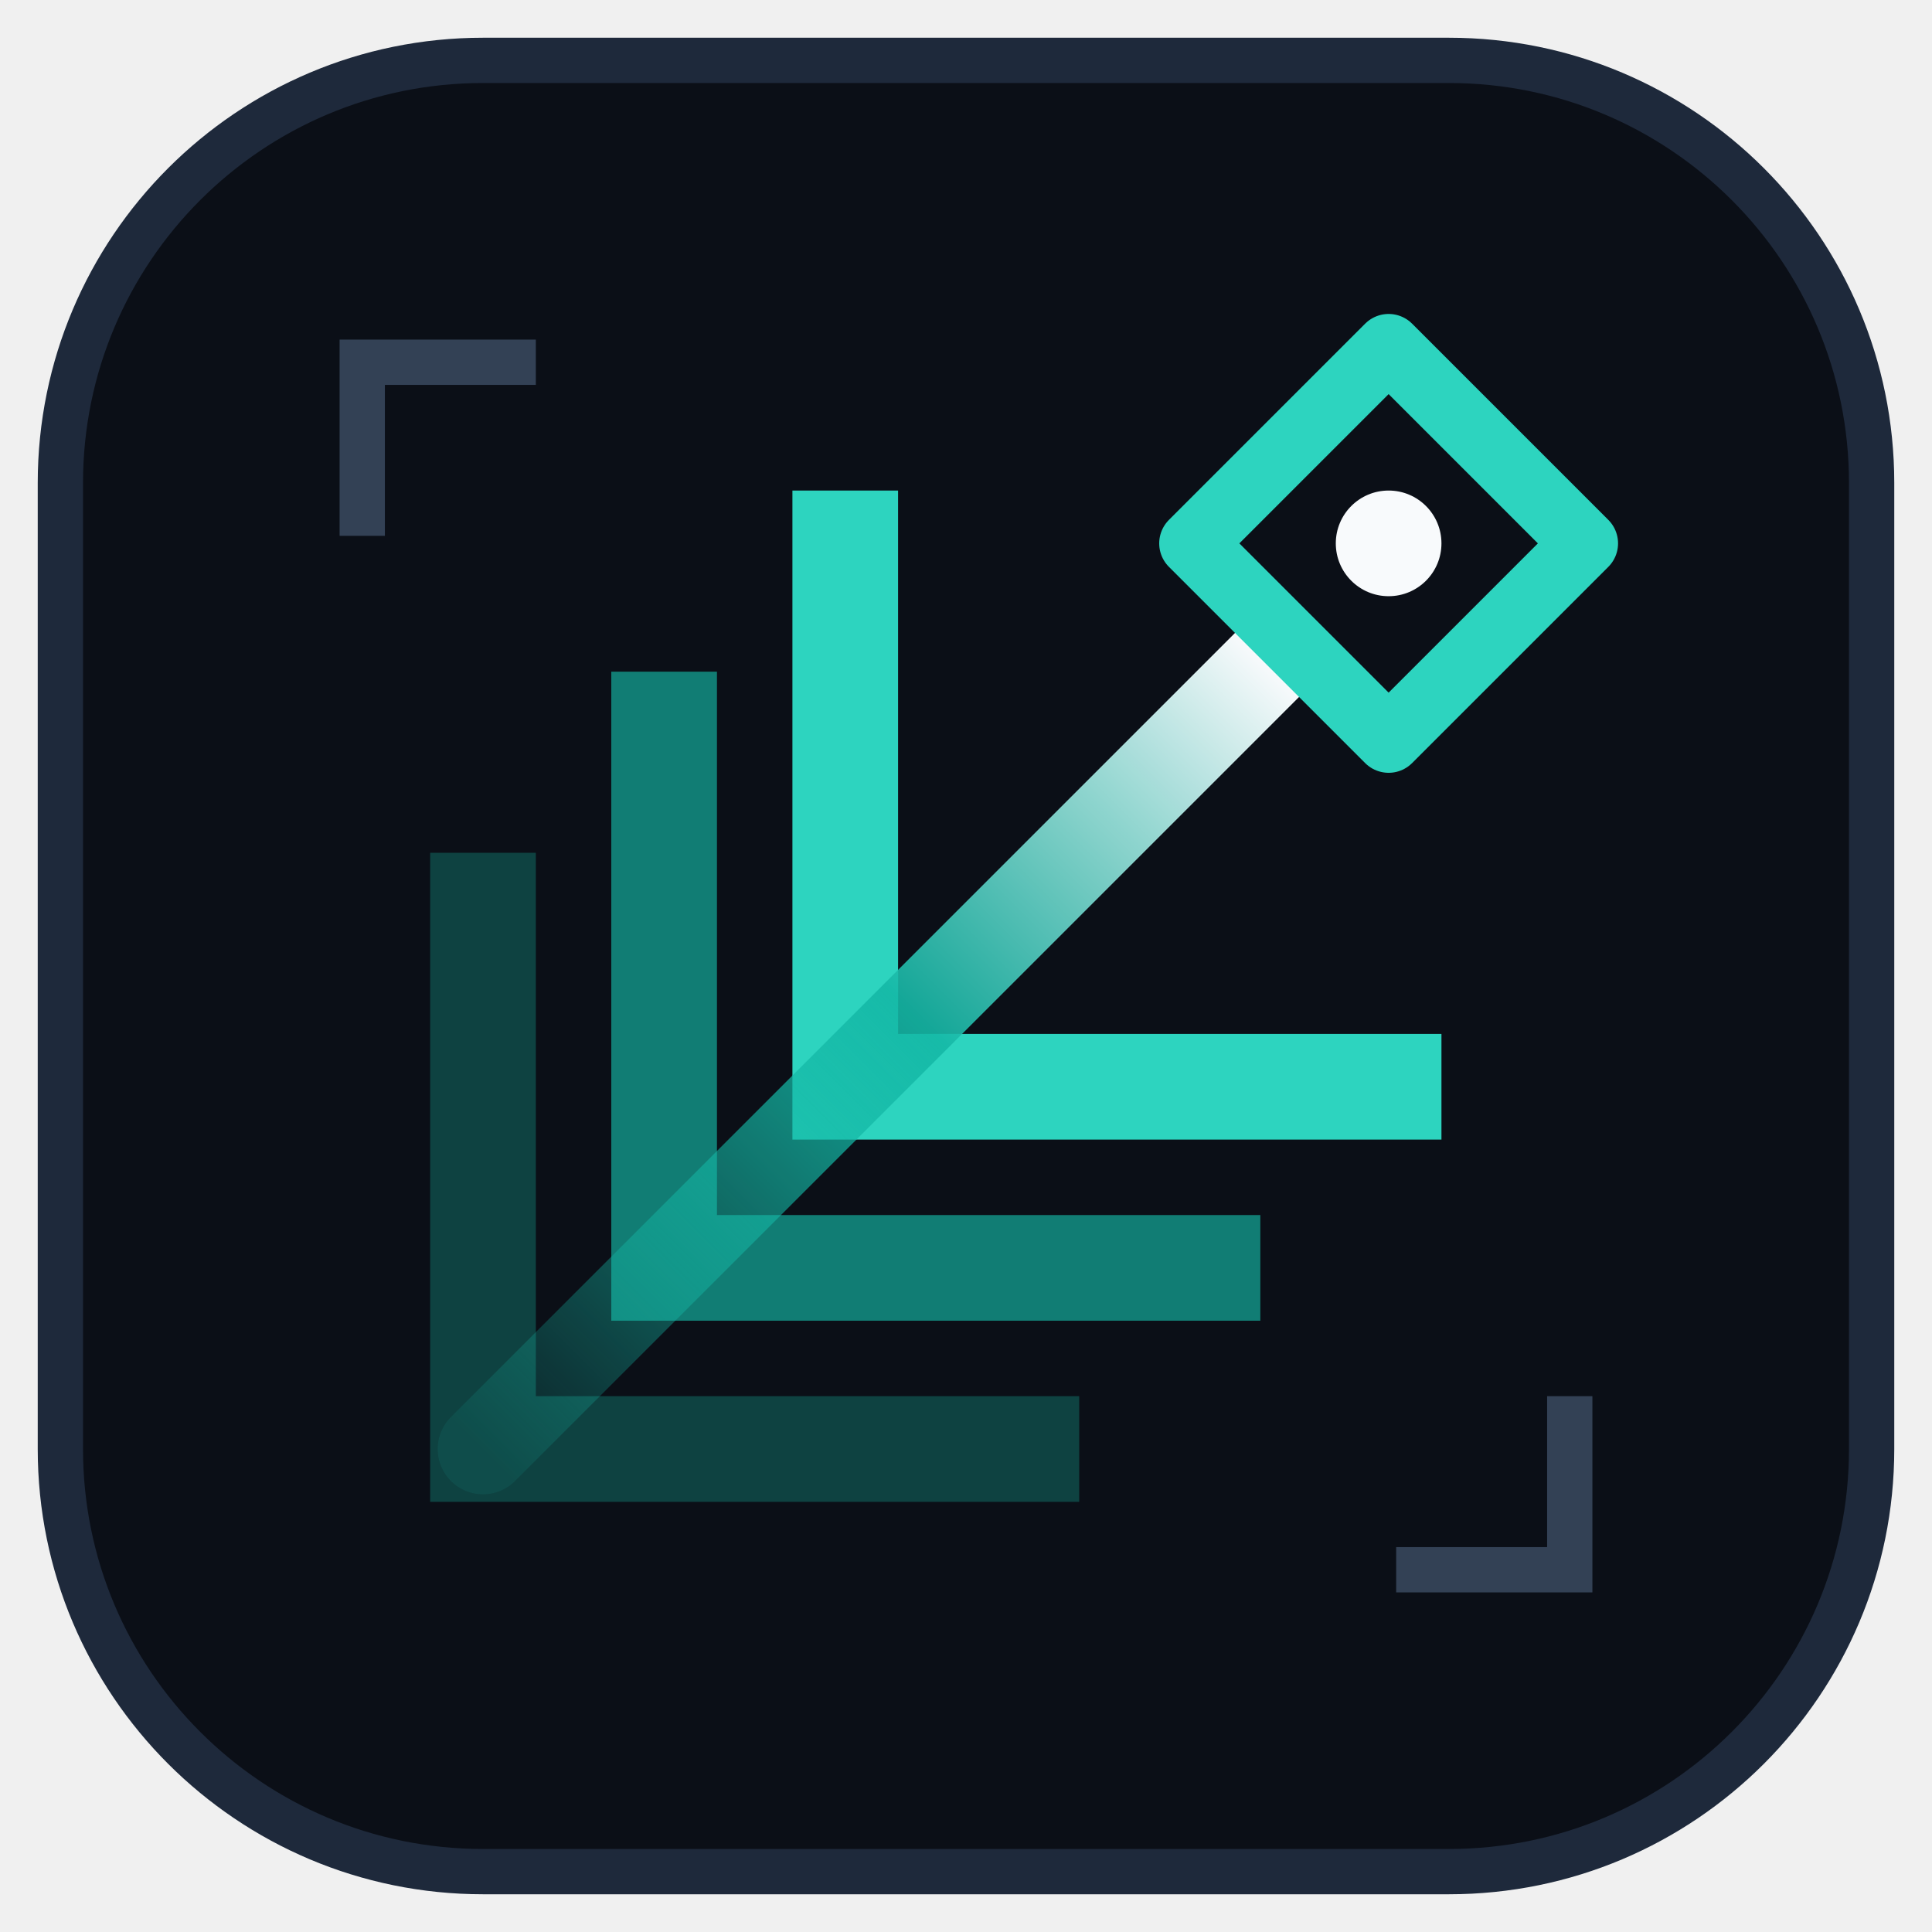
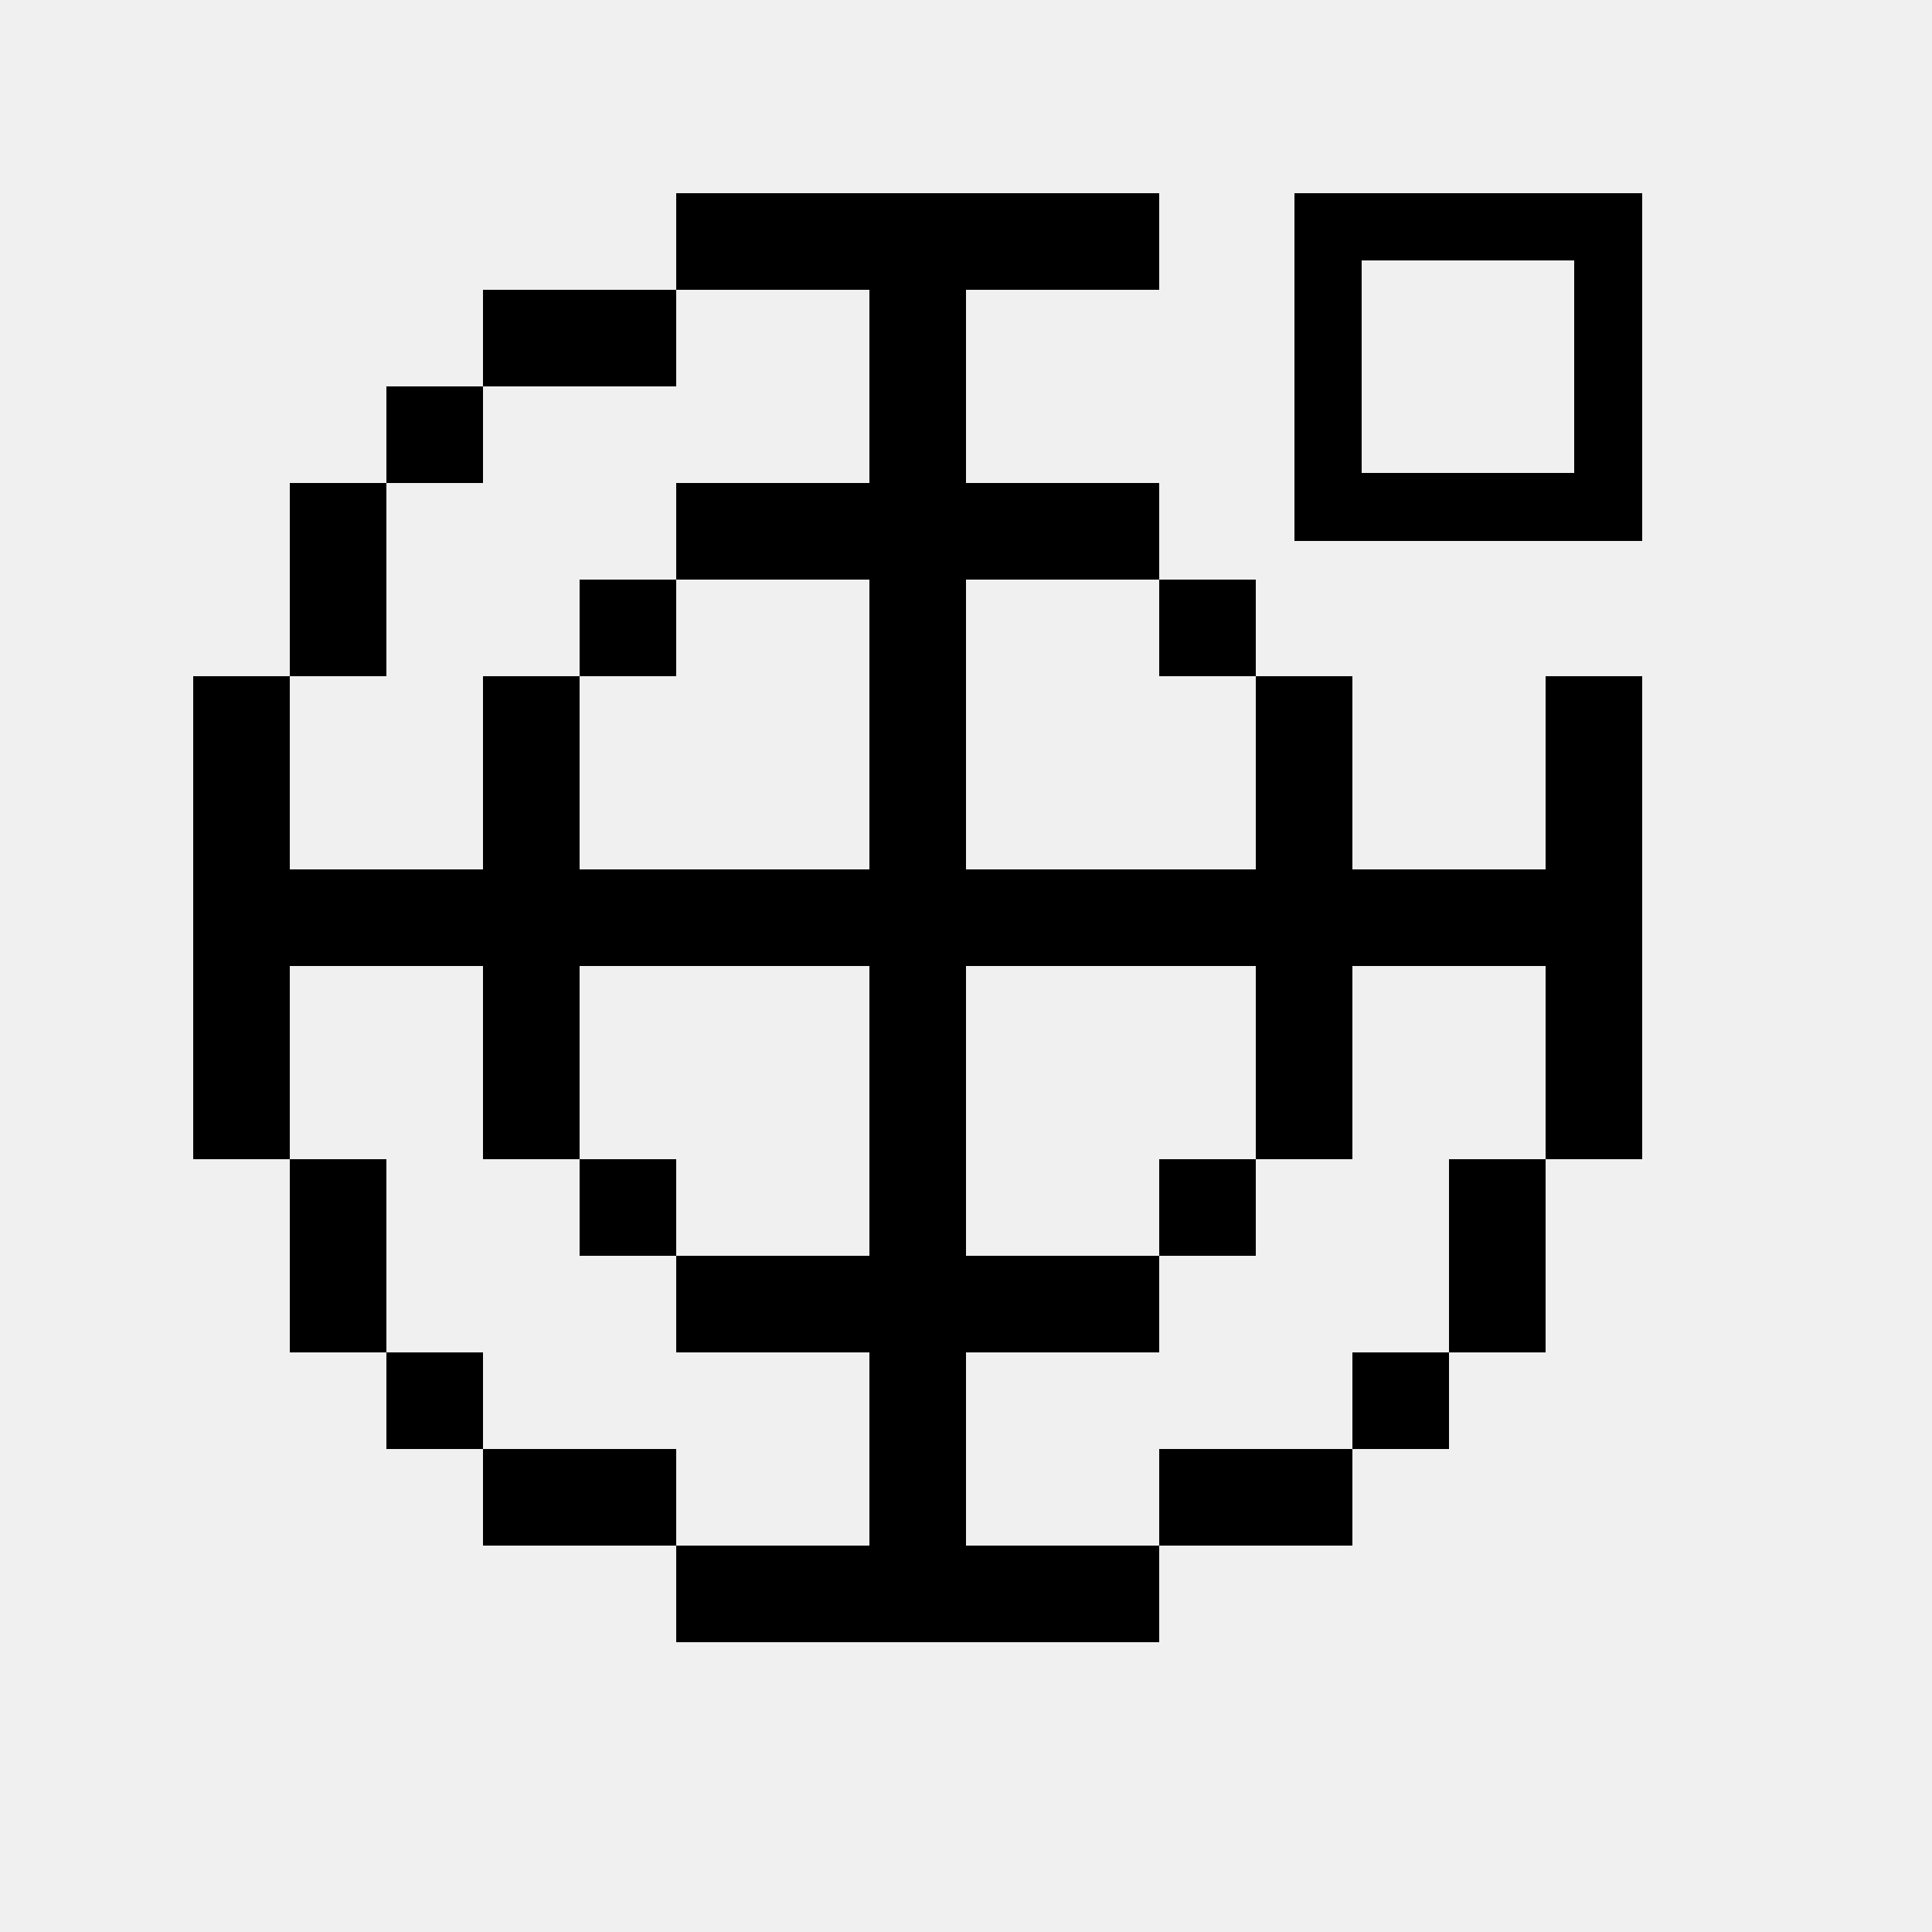
- <svg xmlns="http://www.w3.org/2000/svg" viewBox="0 0 64 64" width="64" height="64" fill="none">
-   <defs>
-     <linearGradient id="beam-icon" x1="16" y1="48" x2="42" y2="22" gradientUnits="userSpaceOnUse">
-       <stop offset="0%" stop-color="#14B8A6" stop-opacity="0.1" />
-       <stop offset="55%" stop-color="#14B8A6" stop-opacity="0.9" />
-       <stop offset="100%" stop-color="#F8FAFC" stop-opacity="1" />
-     </linearGradient>
-   </defs>
-   <rect x="2" y="2" width="60" height="60" rx="14" fill="#0B0F17" stroke="#1E293B" stroke-width="1.5" />
-   <path d="M12 17V12H17 M52 47V52H47" stroke="#334155" stroke-width="1.5" stroke-linecap="square" />
-   <path d="M16 30V48H34" stroke="#14B8A6" stroke-opacity="0.3" stroke-width="3.5" stroke-linecap="square" />
-   <path d="M22 24V42H40" stroke="#14B8A6" stroke-opacity="0.65" stroke-width="3.5" stroke-linecap="square" />
-   <path d="M28 18V36H46" stroke="#2DD4BF" stroke-width="3.5" stroke-linecap="square" />
-   <line x1="16" y1="48" x2="42" y2="22" stroke="url(#beam-icon)" stroke-width="3" stroke-linecap="round" />
-   <polygon points="46,11.5 52.5,18 46,24.5 39.5,18" fill="#0B0F17" stroke="#2DD4BF" stroke-width="2.2" stroke-linejoin="round" />
-   <circle cx="46" cy="18" r="1.75" fill="#F8FAFC" />
+ <svg xmlns="http://www.w3.org/2000/svg" viewBox="0 0 100 100" width="100" height="100" fill="none" shape-rendering="crispEdges">
+   <style>
+     .px { fill: #000000; }
+     @media (prefers-color-scheme: dark) {
+       .px { fill: #FFFFFF; }
+     }
+   </style>
+   <g class="px">
+     <rect x="45" y="10" width="5" height="75" />
+     <rect x="10" y="45" width="75" height="5" />
+     <rect x="35" y="10" width="25" height="5" />
+     <rect x="35" y="80" width="25" height="5" />
+     <rect x="10" y="35" width="5" height="25" />
+     <rect x="80" y="35" width="5" height="25" />
+     <rect x="25" y="15" width="10" height="5" />
+     <rect x="20" y="20" width="5" height="5" />
+     <rect x="15" y="25" width="5" height="10" />
+     <rect x="15" y="60" width="5" height="10" />
+     <rect x="20" y="70" width="5" height="5" />
+     <rect x="25" y="75" width="10" height="5" />
+     <rect x="60" y="75" width="10" height="5" />
+     <rect x="70" y="70" width="5" height="5" />
+     <rect x="75" y="60" width="5" height="10" />
+     <rect x="35" y="25" width="25" height="5" />
+     <rect x="35" y="65" width="25" height="5" />
+     <rect x="25" y="35" width="5" height="25" />
+     <rect x="65" y="35" width="5" height="25" />
+     <rect x="30" y="30" width="5" height="5" />
+     <rect x="60" y="30" width="5" height="5" />
+     <rect x="30" y="60" width="5" height="5" />
+     <rect x="60" y="60" width="5" height="5" />
+     <path fill-rule="evenodd" clip-rule="evenodd" d="M67 10H85V28H67V10ZM70.5 13.5V24.5H81.5V13.5H70.5Z" />
+   </g>
</svg>
